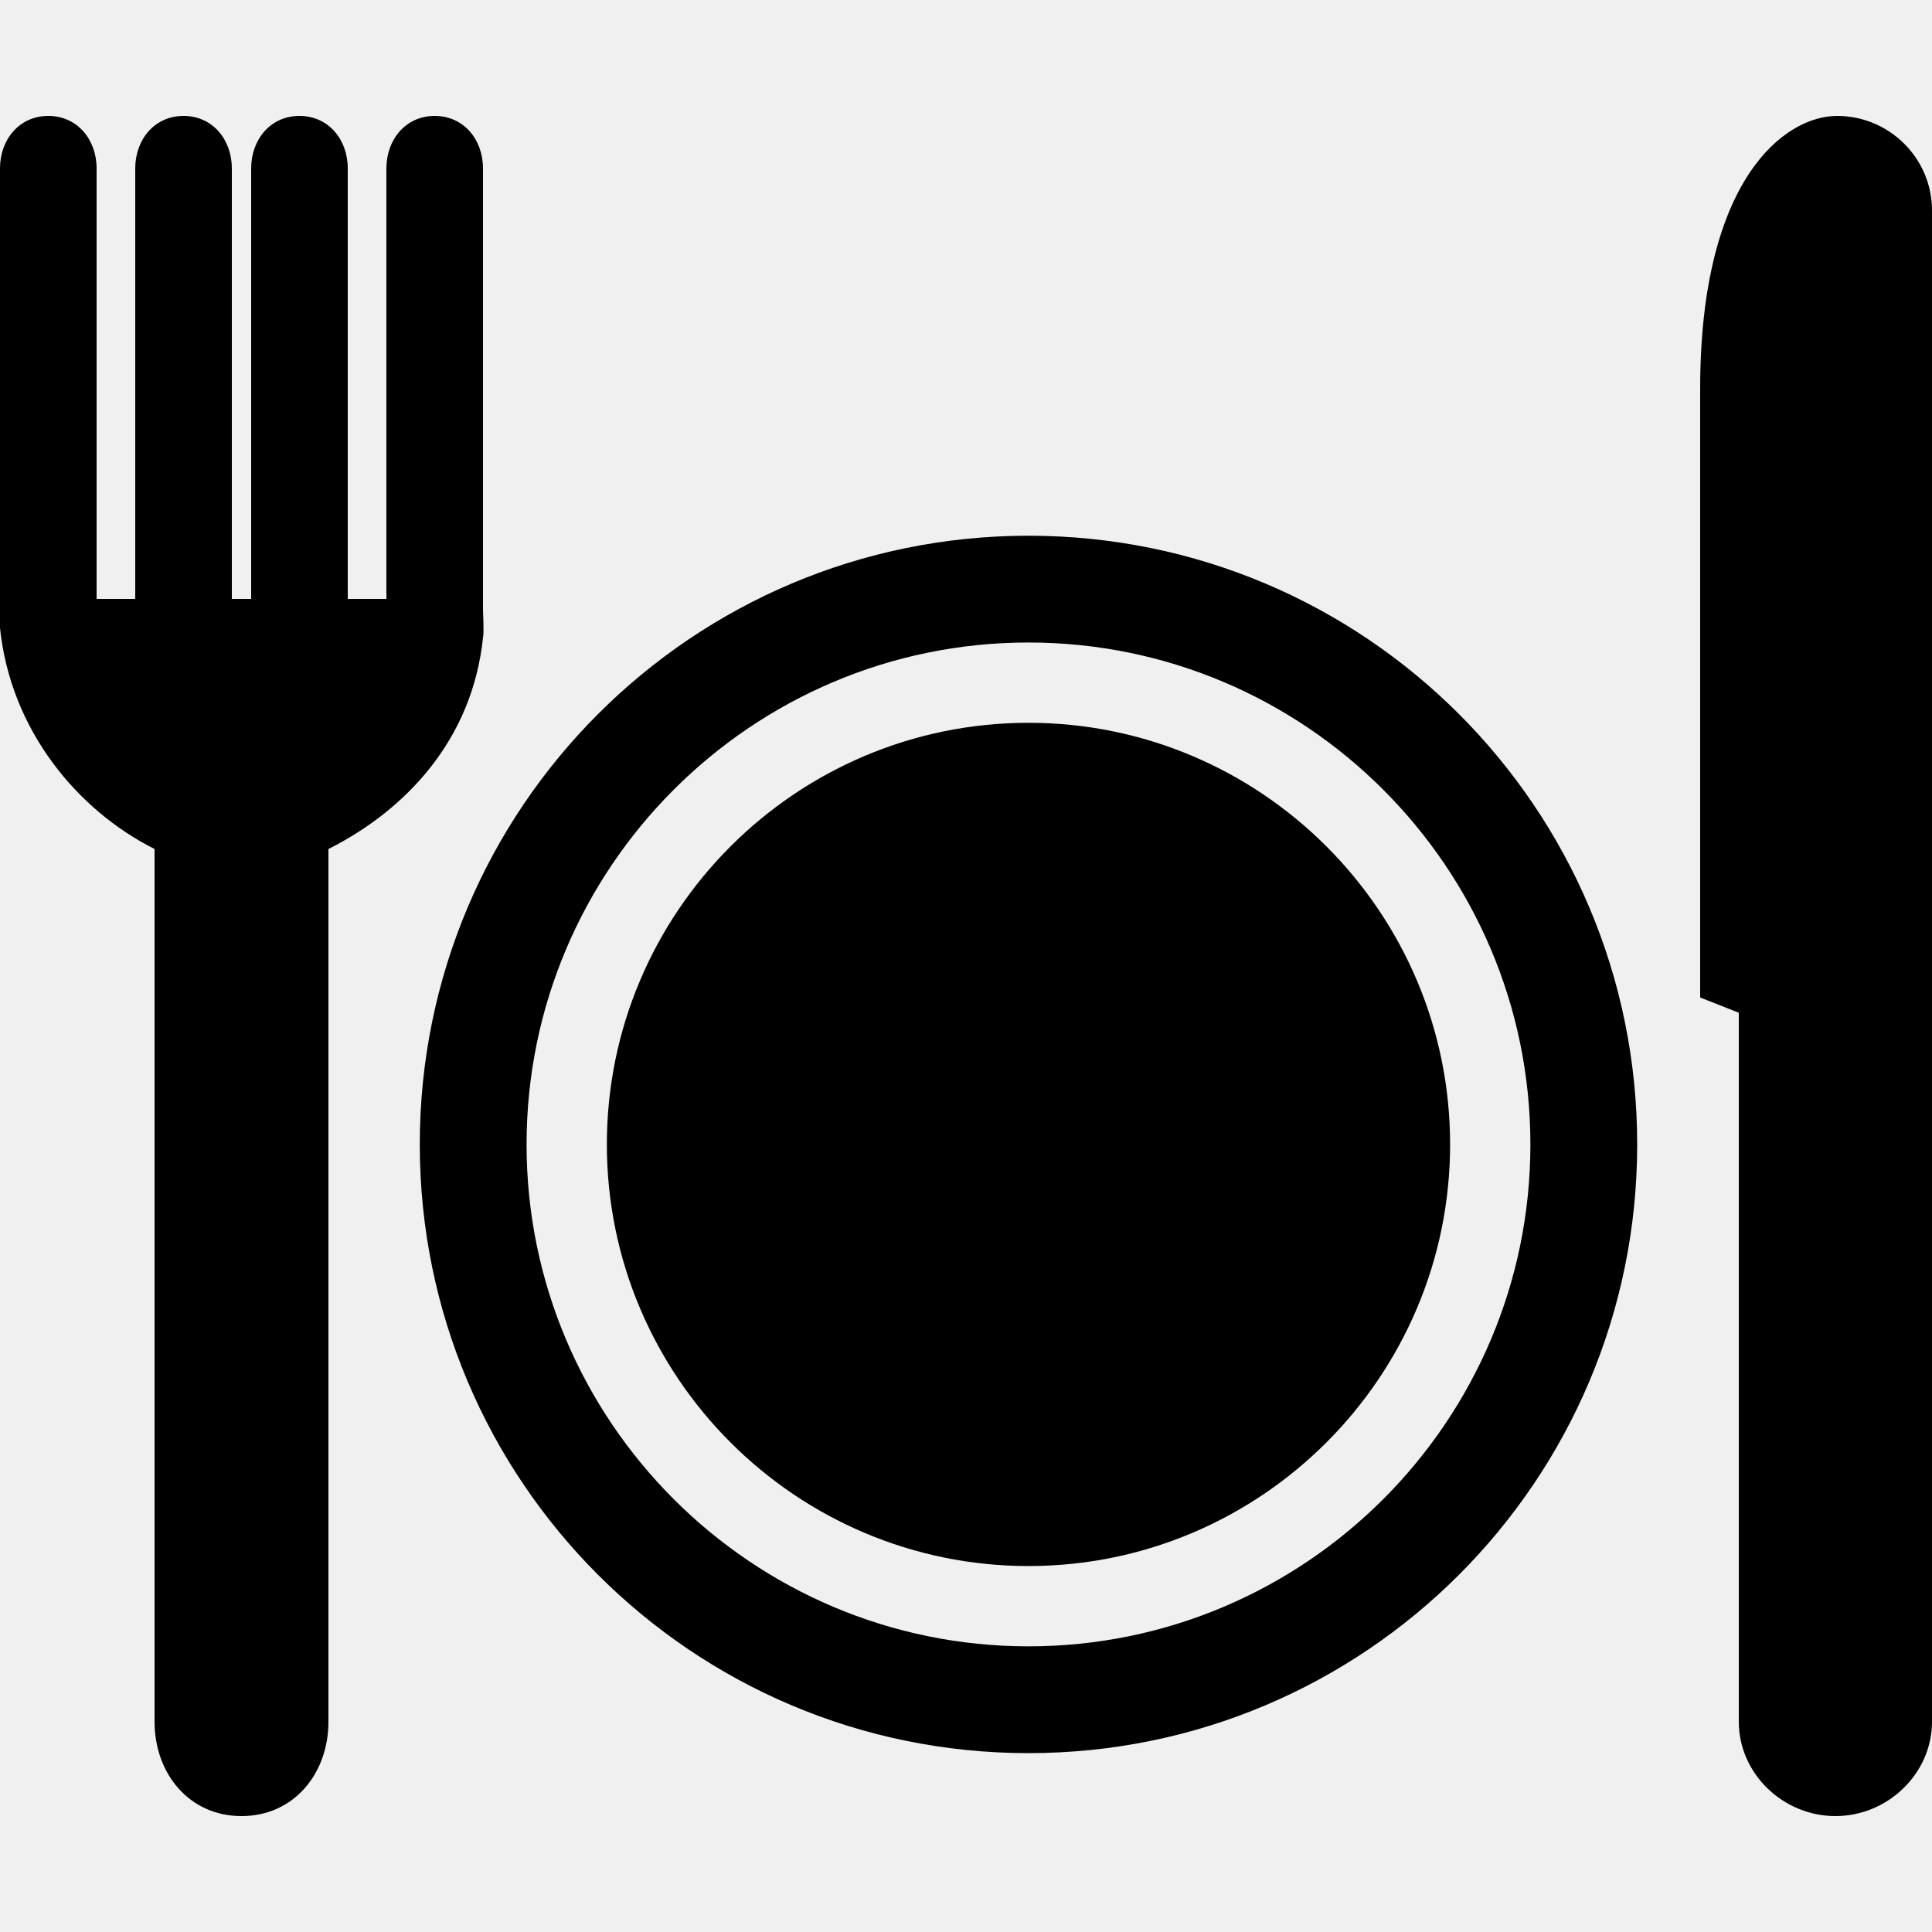
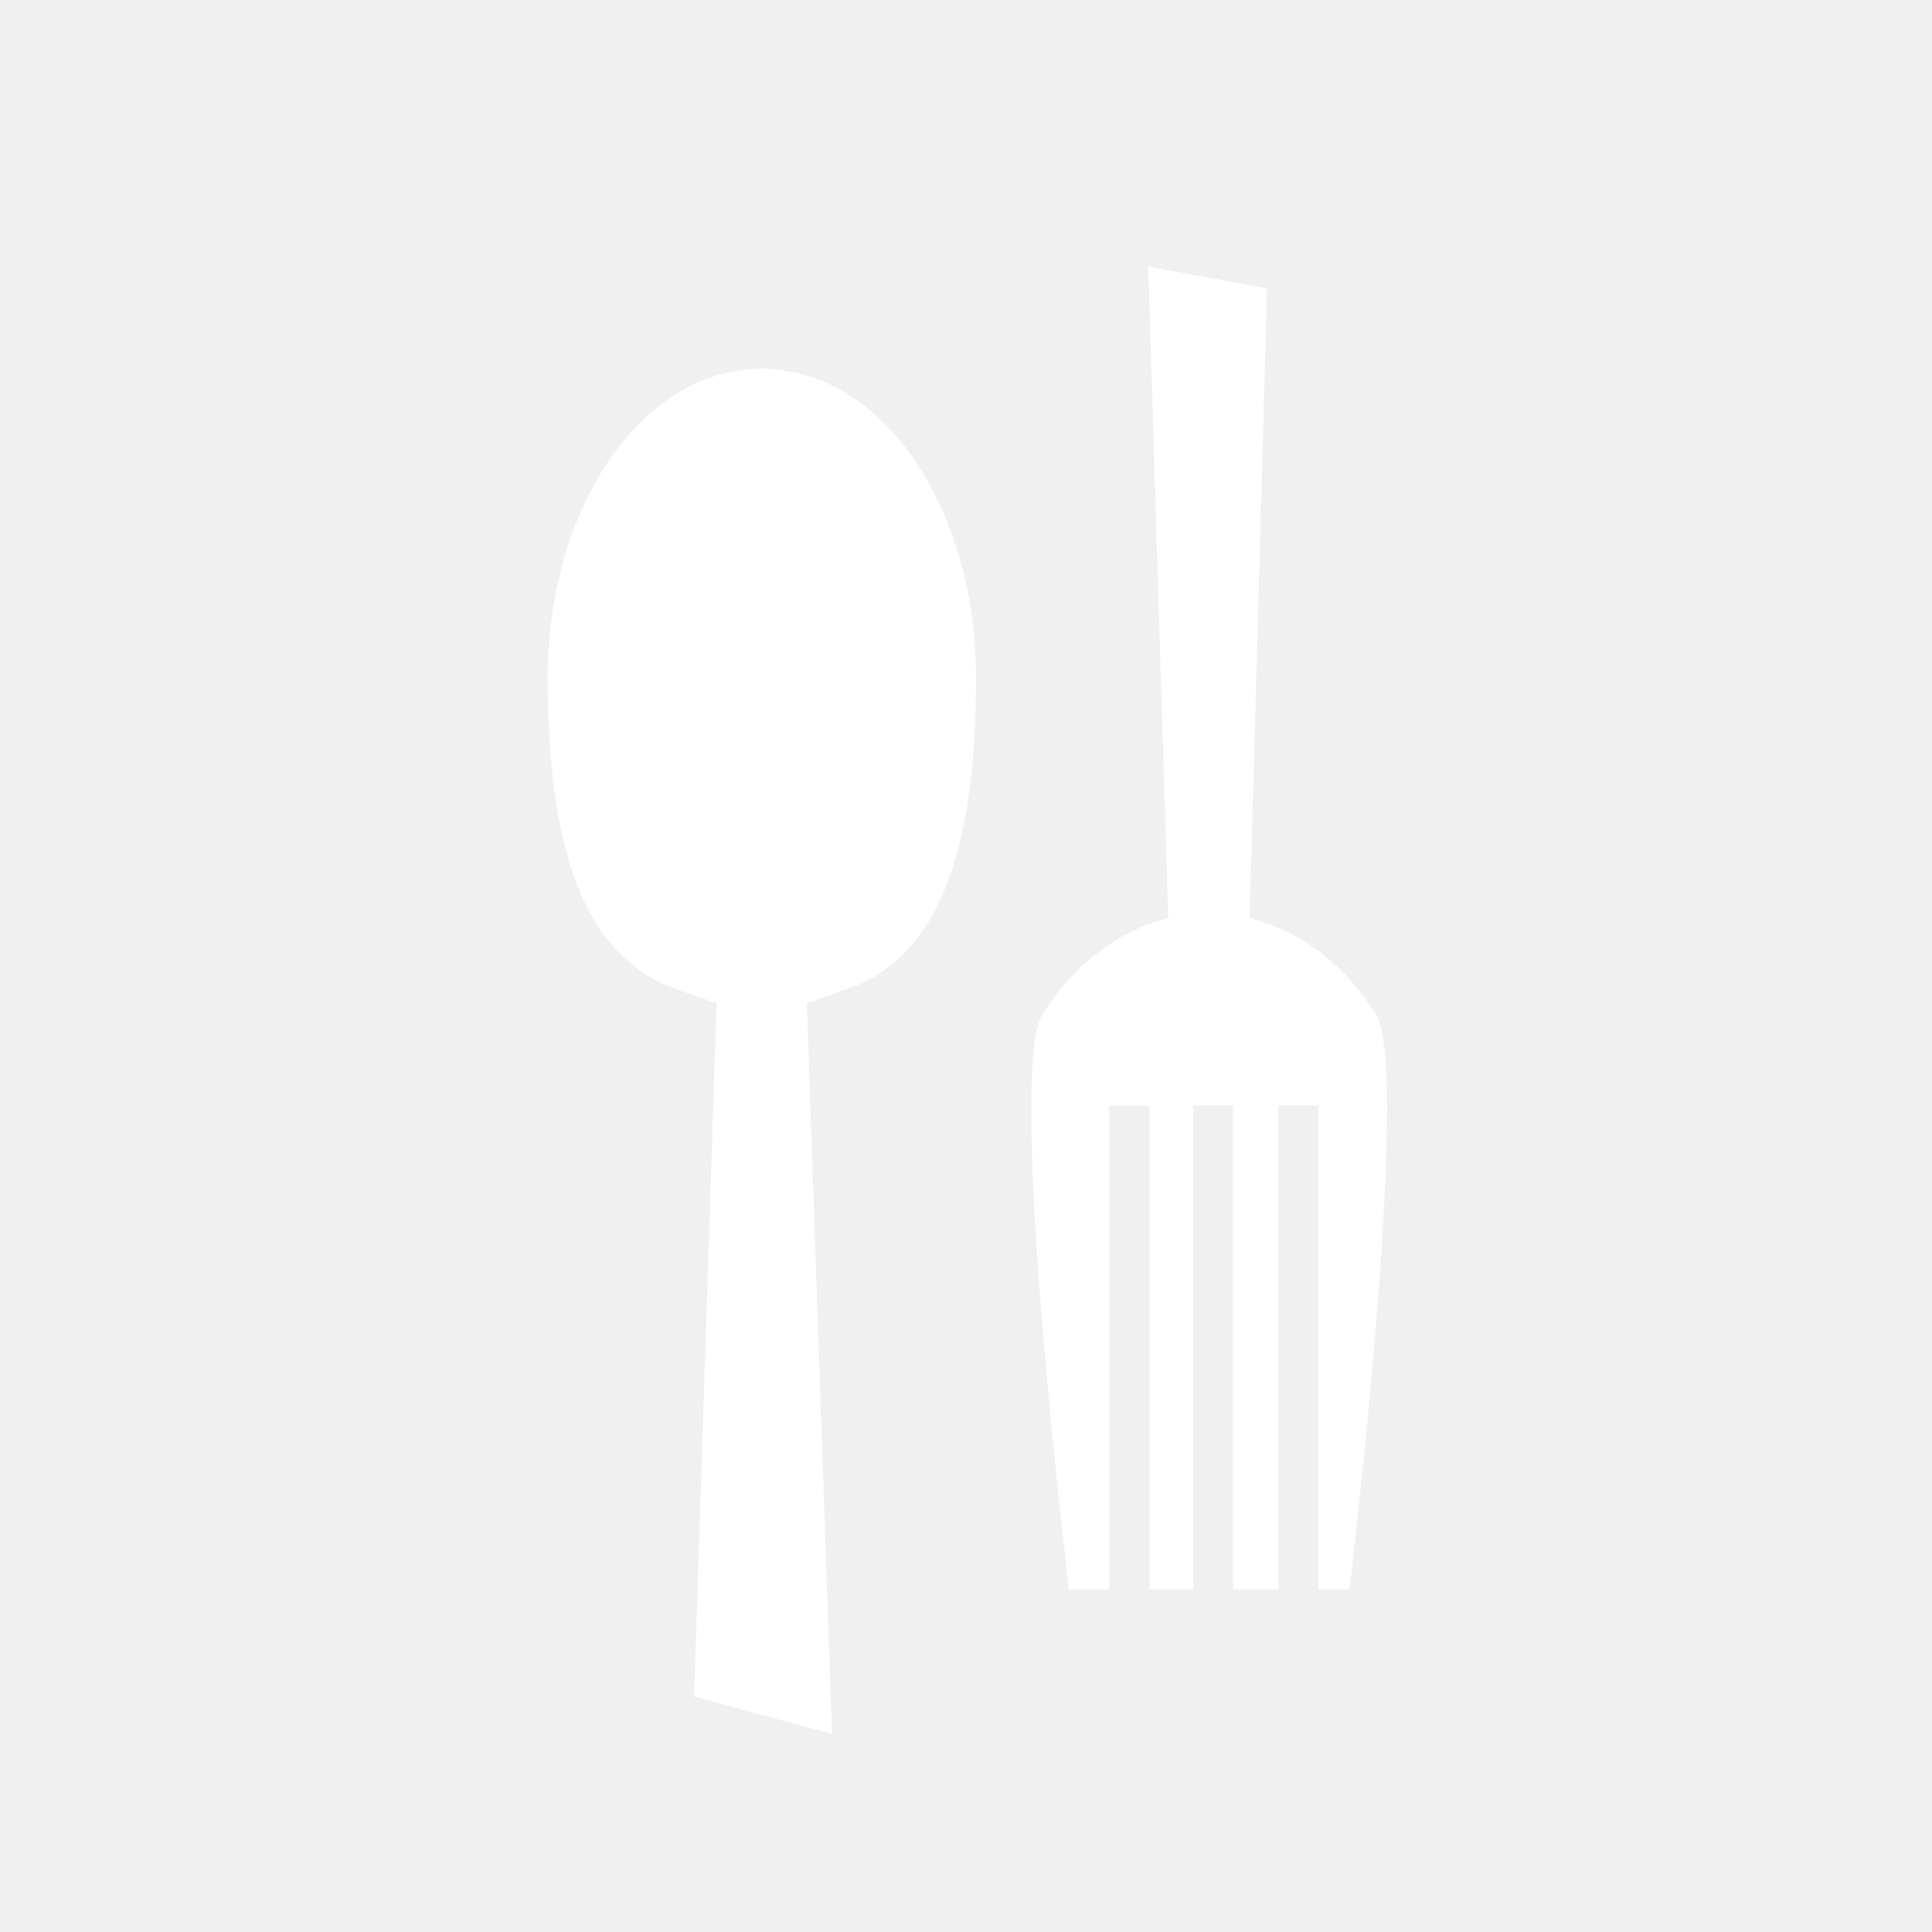
- <svg xmlns="http://www.w3.org/2000/svg" version="1.1" x="0px" y="0px" width="100px" height="100px" viewBox="0 0 100 100" enable-background="new 0 0 100 100" xml:space="preserve">
-   <g id="Captions">
-     <rect x="-192" width="185" height="99" />
-     <rect y="-36" width="100" height="30" />
-     <text transform="matrix(1 0 0 1 66 -19.5)" fill="#000000" font-family="'Helvetica'" font-size="2.4">http://thenounproject.com</text>
-     <text transform="matrix(1 0 0 1 7.166 -24.5)">
-       <tspan x="0" y="0" fill="#000000" font-family="'Helvetica-Bold'" font-size="6.158">The Noun Project</tspan>
-       <tspan x="1.12" y="4.8" fill="#000000" font-family="'Helvetica-Bold'" font-size="4">Icon Template</tspan>
-     </text>
-     <text transform="matrix(1 0 0 1 -178.5 10.5)" fill="#000000" font-family="'Helvetica-Bold'" font-size="6.158">Reminders</text>
-     <line fill="#000000" stroke="#FFFFFF" stroke-miterlimit="10" x1="8" y1="-14.5" x2="18" y2="-14.5" />
-     <line fill="#000000" stroke="#FFFFFF" stroke-miterlimit="10" x1="-179" y1="16.5" x2="-162" y2="16.5" />
-     <g>
-       <g>
-         <g>
-           <rect x="-170.802" y="31.318" fill="#000000" width="8.721" height="8.642" />
-           <path fill="#000000" d="M-164.455,42.312h4.747v-4.703h-4.747V42.312z M-159.266,42.749h-5.63V37.17h5.63V42.749      L-159.266,42.749z M-166.221,44.062h8.279v-8.203h-8.279V44.062L-166.221,44.062z M-157.5,44.5h-9.163v-9.079h9.163V44.5      L-157.5,44.5z" />
-           <polygon fill="#000000" points="-166.149,44.133 -166.292,43.991 -158.013,35.787 -157.871,35.929     " />
-         </g>
-       </g>
-     </g>
-     <rect x="-179" y="58" fill="none" width="35" height="32.5" />
-     <text transform="matrix(1 0 0 1 -179 60.1572)">
-       <tspan x="0" y="0" fill="#000000" font-family="'Helvetica-Bold'" font-size="3">Strokes</tspan>
-       <tspan x="0" y="5" fill="#000000" font-family="'Helvetica'" font-size="2.4">Try to keep strokes at 4px</tspan>
-       <tspan x="0" y="10" fill="#000000" font-family="'Helvetica'" font-size="2.4">Minimum stroke weight is 2px</tspan>
-       <tspan x="0" y="14.5" fill="#000000" font-family="'Helvetica'" font-size="2.4">For thicker strokes use even </tspan>
-       <tspan x="0" y="17.5" fill="#000000" font-family="'Helvetica'" font-size="2.4">numbers: 6px, 8px etc.</tspan>
-       <tspan x="0" y="22" fill="#000000" font-family="'Helvetica-Bold'" font-size="2.4">Remember to expand strokes </tspan>
-       <tspan x="0" y="25" fill="#000000" font-family="'Helvetica-Bold'" font-size="2.4">before saving as an SVG </tspan>
-     </text>
-     <rect x="-136.5" y="58" fill="none" width="35" height="32.5" />
-     <text transform="matrix(1 0 0 1 -136.5 60.1572)">
-       <tspan x="0" y="0" fill="#000000" font-family="'Helvetica-Bold'" font-size="3">Size</tspan>
-       <tspan x="0" y="5" fill="#000000" font-family="'Helvetica'" font-size="2.4">Cannot be wider or taller than </tspan>
-       <tspan x="0" y="8.5" fill="#000000" font-family="'Helvetica'" font-size="2.4">100px (artboard size)</tspan>
-       <tspan x="0" y="13.5" fill="#000000" font-family="'Helvetica'" font-size="2.4">Scale your icon to fill as much of </tspan>
-       <tspan x="0" y="16.5" fill="#000000" font-family="'Helvetica'" font-size="2.4">the artboard as possible</tspan>
-     </text>
-     <rect x="-94" y="58" fill="none" width="35" height="32.5" />
-     <text transform="matrix(1 0 0 1 -94 60.1572)">
-       <tspan x="0" y="0" fill="#000000" font-family="'Helvetica-Bold'" font-size="3">Ungroup</tspan>
-       <tspan x="0" y="5" fill="#000000" font-family="'Helvetica'" font-size="2.4">If your design has more than one </tspan>
-       <tspan x="0" y="8" fill="#000000" font-family="'Helvetica'" font-size="2.4">shape, make sure to ungroup</tspan>
-     </text>
-     <rect x="-50" y="58" fill="none" width="35" height="32.5" />
-     <text transform="matrix(1 0 0 1 -50 60.1572)">
-       <tspan x="0" y="0" fill="#000000" font-family="'Helvetica-Bold'" font-size="3">Save as</tspan>
-       <tspan x="0" y="5" fill="#000000" font-family="'Helvetica'" font-size="2.4">Save as .SVG and make sure </tspan>
-       <tspan x="0" y="8" fill="#000000" font-family="'Helvetica'" font-size="2.4">“Use Artboards” is checked</tspan>
-     </text>
-     <text transform="matrix(1.0074 0 0 1 -125.542 30.5933)" fill="#000000" font-family="'Helvetica'" font-size="2.573">100px</text>
-     <text transform="matrix(1.0074 0 0 1 -41 39)" fill="#000000" font-family="'Helvetica-Bold'" font-size="5.146">.SVG</text>
-     <rect x="-126.514" y="34.815" fill="#000000" width="10.261" height="10.185" />
-     <rect x="-126.477" y="31.766" fill="#000000" width="0.522" height="2.337" />
-     <rect x="-116.812" y="31.766" fill="#000000" width="0.523" height="2.337" />
-     <rect x="-127" y="32.337" fill="#000000" width="11.233" height="0.572" />
-     <g>
-       <rect x="-83.805" y="33.844" fill="#000000" width="10.305" height="10.156" />
-       <rect x="-76.809" y="28.707" fill="#000000" width="3.308" height="3.261" />
-     </g>
-     <rect x="-178.5" y="22.5" fill="#000000" stroke="#FFFFFF" stroke-miterlimit="10" width="30" height="30" />
-     <rect x="-136.5" y="22.5" fill="#000000" stroke="#FFFFFF" stroke-miterlimit="10" width="30" height="30" />
-     <rect x="-93.5" y="22.5" fill="#000000" stroke="#FFFFFF" stroke-miterlimit="10" width="30" height="30" />
-     <rect x="-49.5" y="22.5" fill="#000000" stroke="#FFFFFF" stroke-miterlimit="10" width="30" height="30" />
-   </g>
-   <g id="Your_Icon">
-     <g>
-       <path d="M22.5,6C21.002,6,20,7.219,20,8.716V31h-2V8.716C18,7.219,16.997,6,15.5,6C14.002,6,13,7.219,13,8.716V31h-1V8.716    C12,7.219,10.997,6,9.5,6C8.002,6,7,7.219,7,8.716V31H5V8.716C5,7.219,3.997,6,2.5,6S0,7.219,0,8.716v22.815    c0,0.241-0.059,0.747,0,0.969c0.546,5.287,4,9.433,8,11.444v45.167C8,91.811,9.799,94,12.5,94c2.7,0,4.5-2.189,4.5-4.889V43.944    c4-2.011,7.454-5.657,8-10.944c0.06-0.223,0-1.229,0-1.469V8.716C25,7.219,23.997,6,22.5,6z" />
-       <path d="M95.086,6C92.385,6,88,9.259,88,20.124v31.505l2,0.791v36.691C90,91.811,92.299,94,95,94s5-2.189,5-4.889V55.976V44.025    V10.889C100,8.19,97.787,6,95.086,6z" />
-       <g>
-         <path d="M53.234,27.729c-17.4,0-31.506,14.106-31.506,31.506c0,17.401,14.106,31.507,31.506,31.507     c17.401,0,31.507-14.105,31.507-31.507C84.741,41.834,70.636,27.729,53.234,27.729z M53.234,85.214     c-14.325,0-25.979-11.654-25.979-25.979c0-14.325,11.655-25.979,25.979-25.979c14.325,0,25.979,11.655,25.979,25.979     C79.214,73.56,67.56,85.214,53.234,85.214z" />
-         <path d="M53.234,37.412c-12.033,0-21.823,9.79-21.823,21.823s9.79,21.823,21.823,21.823s21.823-9.79,21.823-21.823     S65.268,37.412,53.234,37.412z" />
-       </g>
-     </g>
-   </g>
+ <svg xmlns="http://www.w3.org/2000/svg" version="1.1" id="Calque_1" x="0px" y="0px" width="36.41px" height="36.41px" viewBox="0 0 36.41 36.41" enable-background="new 0 0 36.41 36.41" xml:space="preserve">
+   <path fill="#FFFFFF" d="M25.938,19.137c-0.527-0.875-1.371-1.578-2.355-1.827c-0.018-0.007-0.033-0.014-0.033-0.014l0.328-11.86  l-2.238-0.412l0.377,12.282c-0.996,0.243-1.846,0.948-2.379,1.833c-0.661,1.098,0.508,10.818,0.508,10.818h0.76v-9.122h0.756v9.121  h0.824v-9.123h0.752v9.123h0.855v-9.123h0.754v9.123h0.584C25.43,29.956,26.598,20.235,25.938,19.137z M14.362,6.948h-0.004  c-0.002,0-0.002,0-0.005,0c-2.333,0.022-4.03,2.702-4.03,5.813c0,2.851,0.515,5.047,2.209,5.793  c0.175,0.086,0.973,0.348,0.973,0.348l-0.424,13.072l2.598,0.703l-0.474-13.766c0,0,0.968-0.352,0.981-0.357  c1.69-0.747,2.207-2.942,2.207-5.793C18.393,9.65,16.695,6.971,14.362,6.948z" />
</svg>
